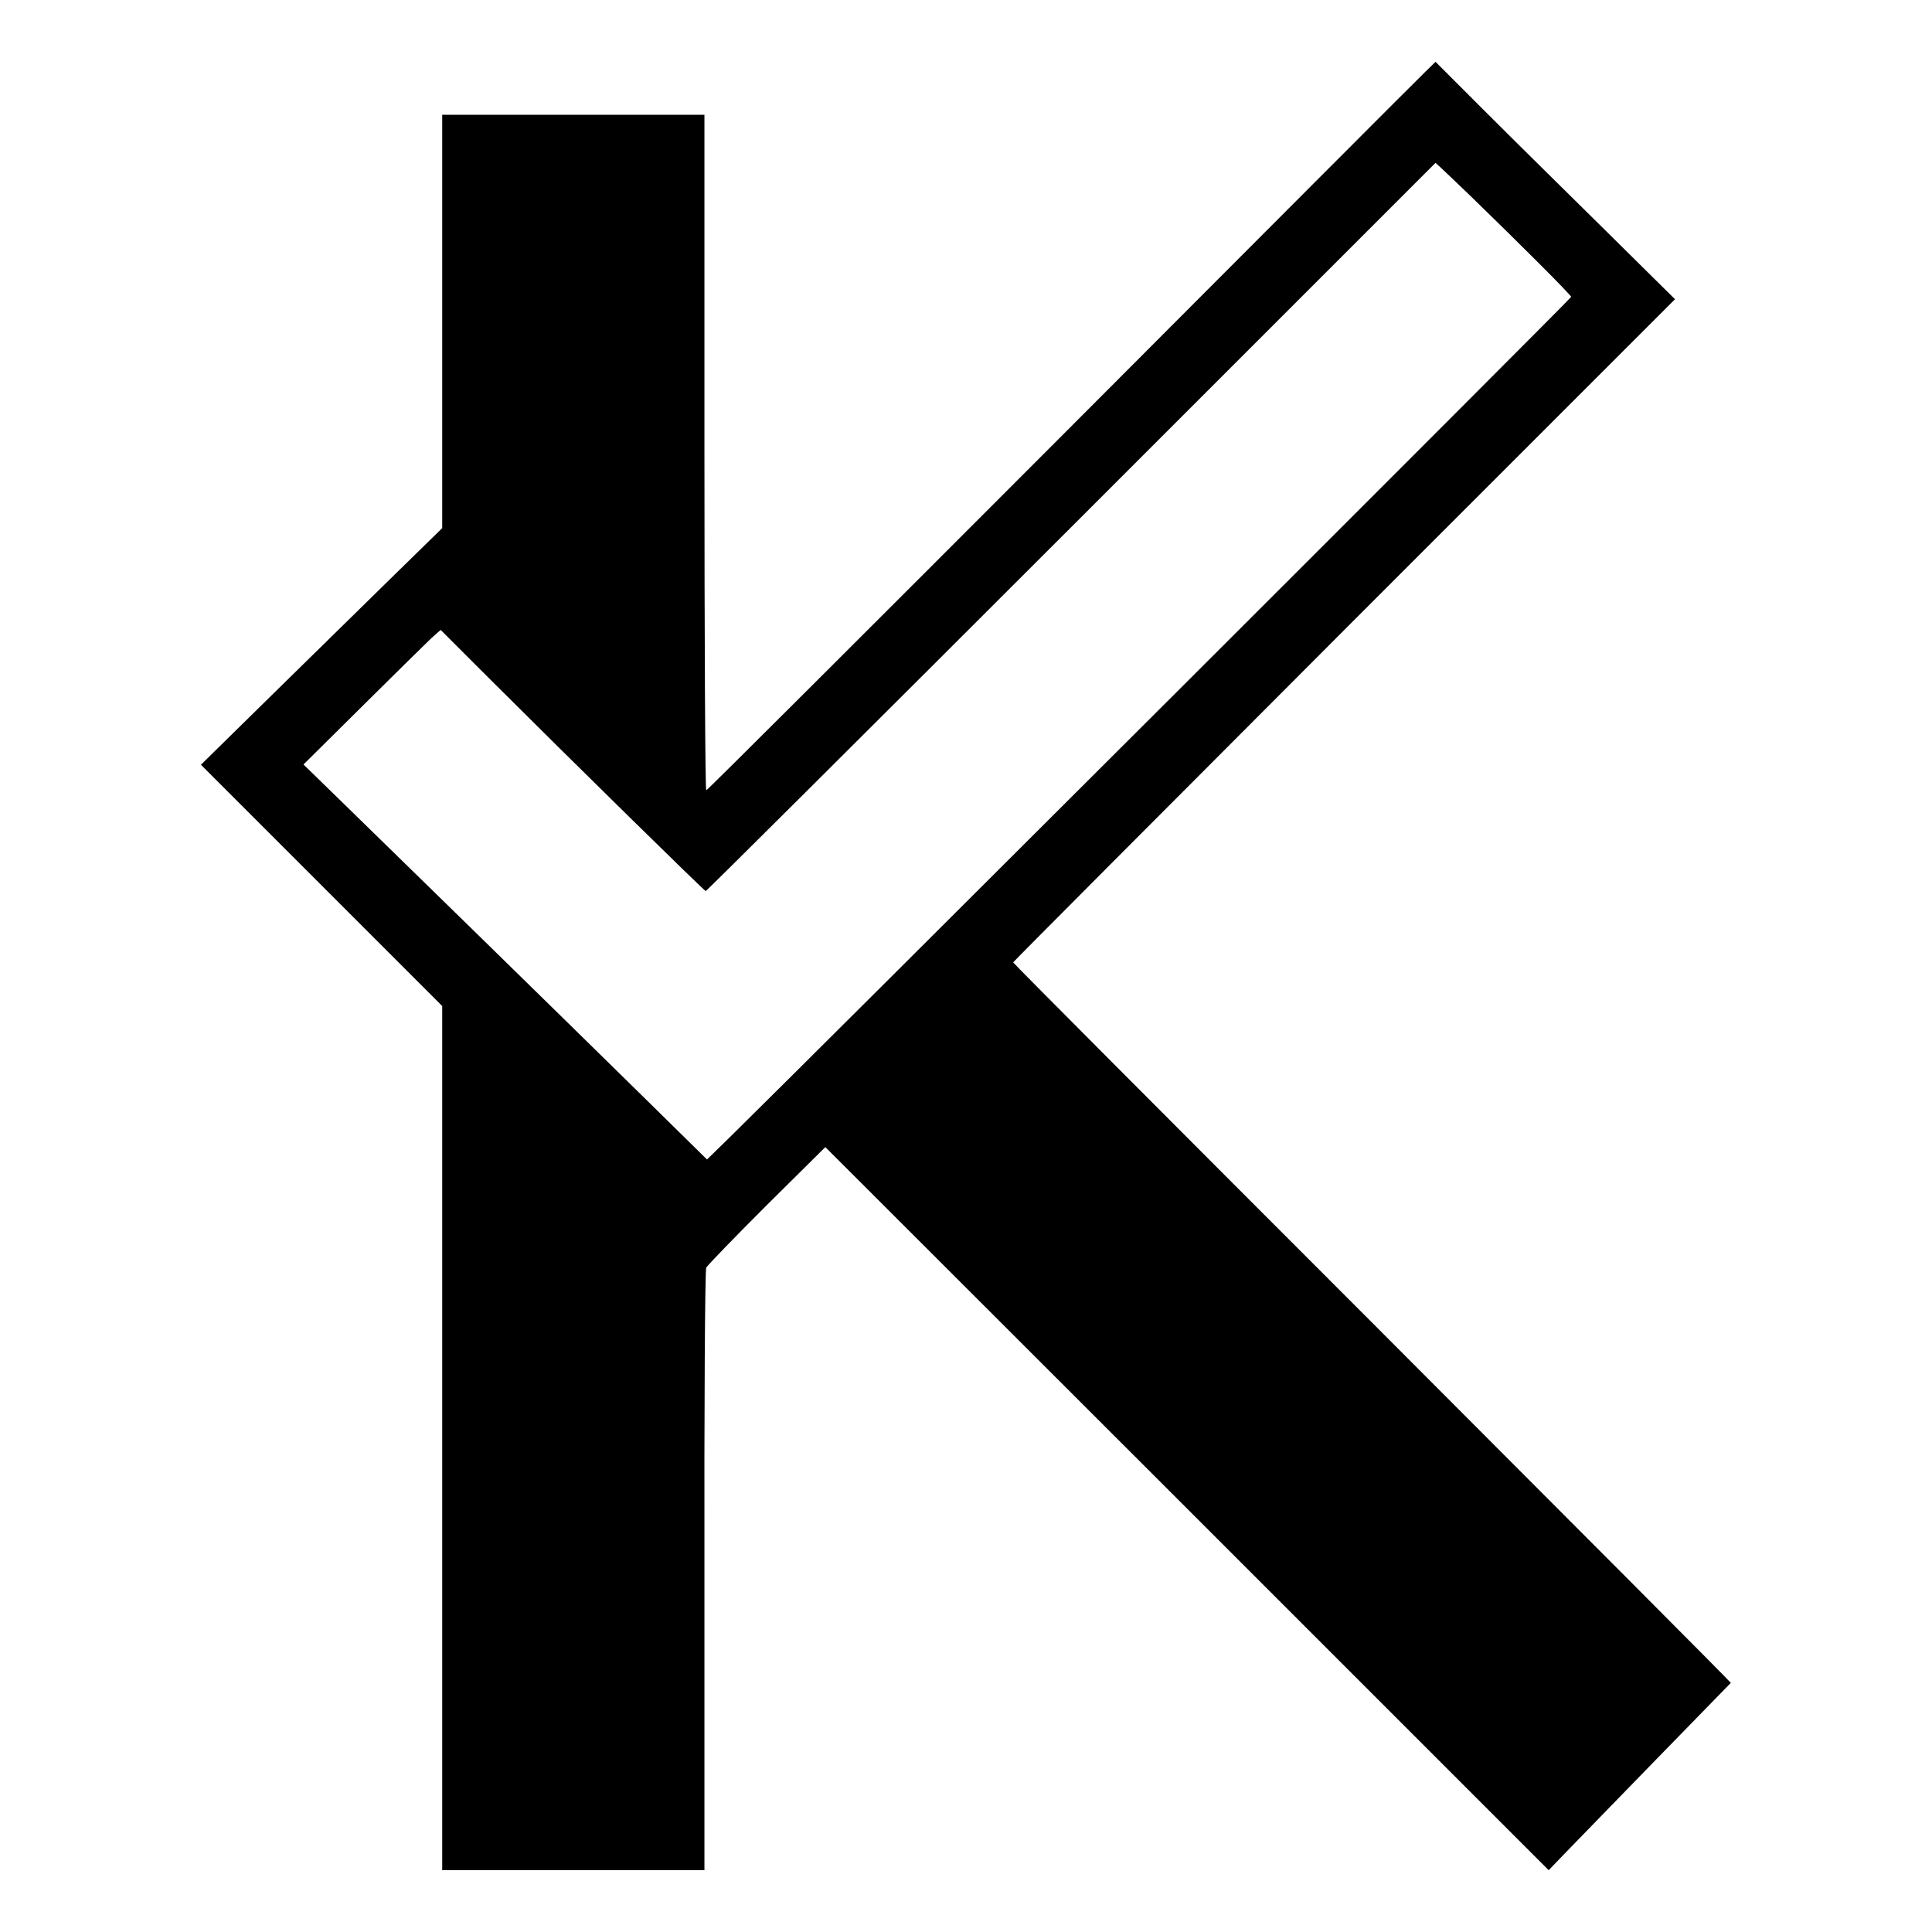
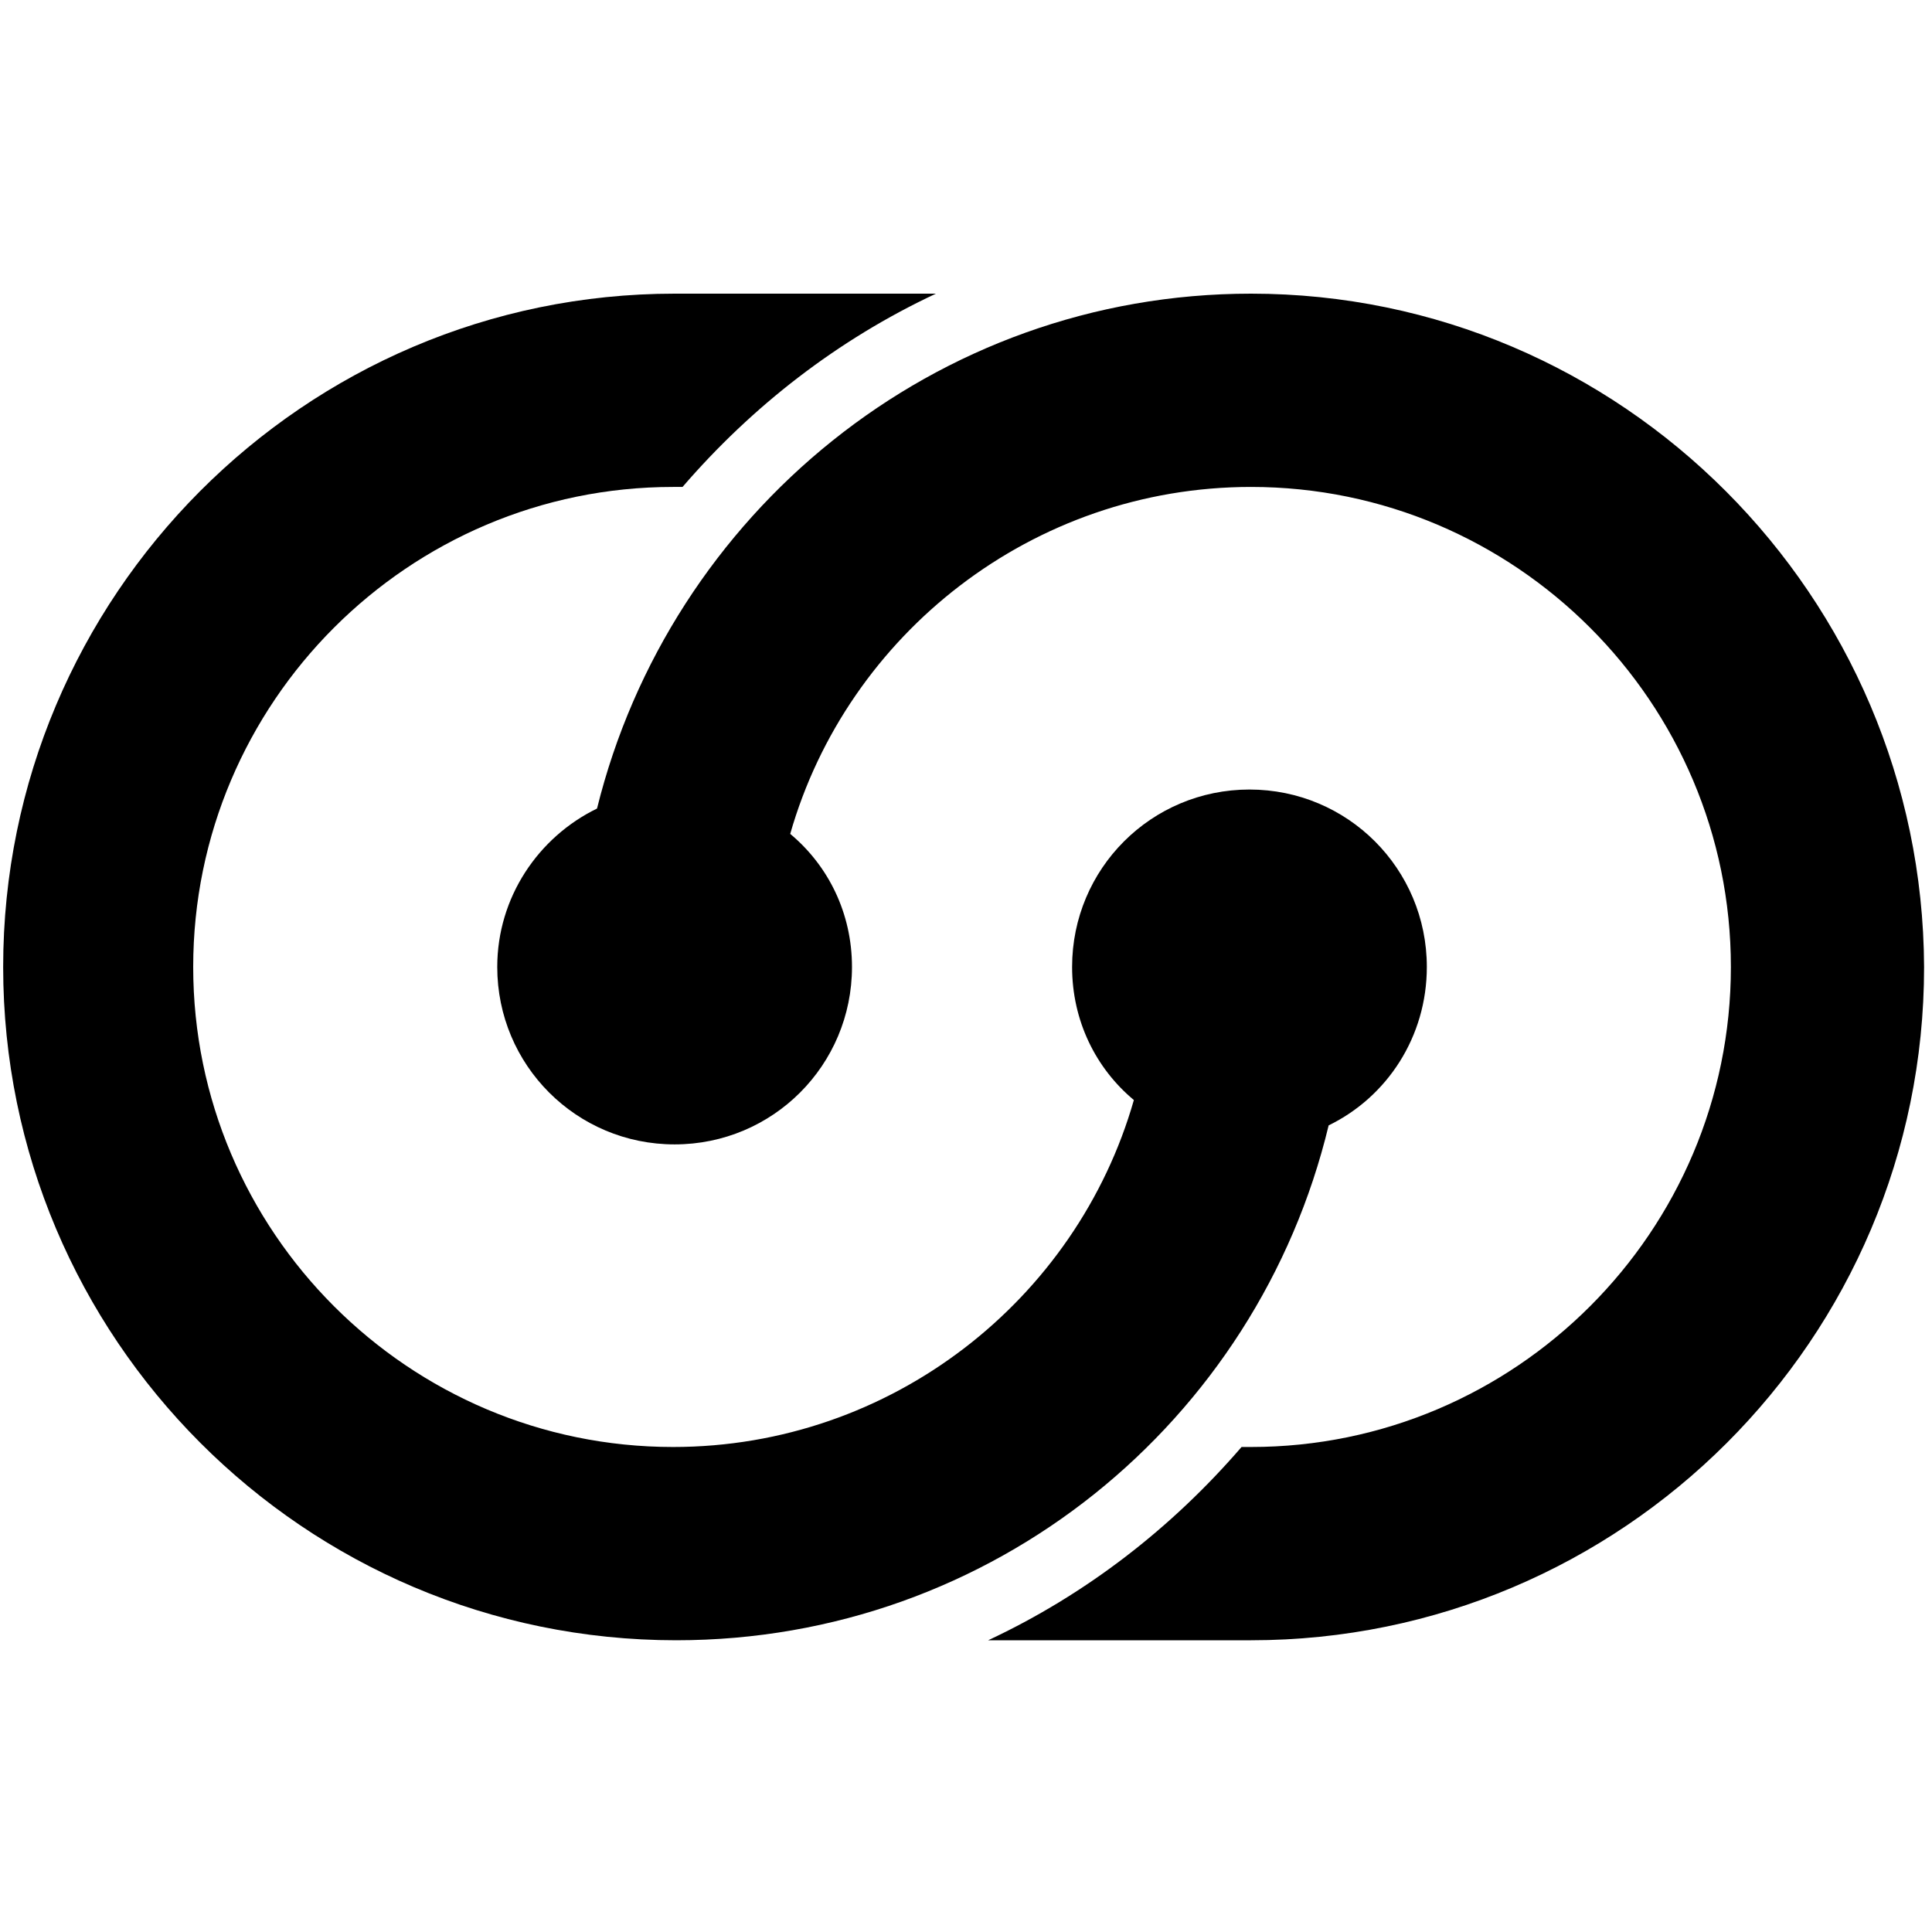
<svg xmlns="http://www.w3.org/2000/svg" width="512px" height="512px" viewBox="0 0 512 512" version="1.1">
-   <g id="safari-tab-512x512-" stroke="none" stroke-width="1" fill="none" fill-rule="evenodd">
-     <g id="Phoenix---safari-tab" fill="#000000">
-       <g id="safari-pinned-tab" transform="translate(53.248, 16.384)">
-         <g id="Group" transform="translate(202.752, 239.616) scale(-1, 1) rotate(-180) translate(-202.752, -239.616) " fill-rule="nonzero">
-           <path d="M324.444,476.562 C322.938,475.124 279.533,431.651 228.049,380.031 C176.565,328.479 134.187,286.17 133.913,286.17 C133.639,286.17 133.434,326.425 133.434,375.649 L133.434,465.197 L98.723,465.197 L63.944,465.197 L63.944,410.428 L63.944,355.659 L51.689,343.678 C44.98,337.105 30.603,323.002 19.717,312.322 L0,292.948 L31.972,260.976 L63.944,229.004 L63.944,114.468 L63.944,0 L98.723,0 L133.434,0 L133.434,79.21 C133.365,122.82 133.571,158.968 133.913,159.653 C134.187,160.269 141.444,167.731 149.933,176.22 L165.474,191.624 L261.322,95.846 L357.169,0 L362.715,5.751 C366.754,9.927 403.519,47.718 405.436,49.635 C405.572,49.703 362.783,92.629 310.478,145.002 C258.104,197.375 215.246,240.369 215.246,240.574 C215.246,240.711 254.749,280.351 302.947,328.616 L390.648,416.316 L372.3,434.458 C362.167,444.453 347.858,458.557 340.533,465.882 L327.183,479.232 L324.444,476.562 Z M336.357,443.769 C349.57,430.966 363.126,417.411 363.126,416.932 C363.126,416.521 160.956,214.627 140.211,194.294 L134.118,188.338 L117.276,204.906 C93.451,228.32 50.457,270.355 37.86,282.61 L27.18,293.016 L42.995,308.694 C51.689,317.32 59.836,325.33 61.137,326.562 L63.533,328.685 L76.884,315.335 C99.202,293.085 133.434,259.47 133.776,259.47 C133.981,259.47 177.592,302.875 230.651,355.932 L327.183,452.463 L328.826,450.957 C329.716,450.136 333.071,446.918 336.357,443.769 Z" id="Shape" />
+   <g id="safari-tab-512x512" stroke="none" stroke-width="1" fill="none" fill-rule="evenodd">
+     <g id="OL" fill="#000000">
+       <g id="logo-OL" transform="translate(0.512, 77.824)">
+         <g id="Group" fill-rule="nonzero">
+           <path d="M377.613,178.432 C377.613,152.402 356.629,131.41 330.609,131.41 C304.59,131.41 283.606,152.402 283.606,178.432 C283.606,192.707 289.901,205.302 299.973,213.699 C284.865,266.598 235.763,305.644 177.849,305.644 C107.763,305.644 50.688,248.545 50.688,178.432 C50.688,108.319 107.763,51.22 177.849,51.22 C178.688,51.22 179.527,51.22 180.367,51.22 C198.832,29.809 221.495,12.175 247.514,0 L178.268,0 C80.065,0 0.327,80.189 0.327,178.432 C0.327,276.675 80.065,356.864 178.688,356.864 C262.622,356.864 332.708,298.926 351.593,220.416 C367.121,212.859 377.613,196.905 377.613,178.432 Z" id="Path" />
+           <path d="M331.029,0 C247.095,0 177.009,58.358 157.704,136.448 C142.177,144.005 131.265,159.959 131.265,178.432 C131.265,204.462 152.249,225.454 178.268,225.454 C204.288,225.454 225.272,204.462 225.272,178.432 C225.272,164.157 218.977,151.562 208.904,143.165 C224.013,90.266 273.114,51.22 331.029,51.22 C401.114,51.22 458.19,108.319 458.19,178.432 C458.19,248.545 401.114,305.644 331.029,305.644 C330.19,305.644 329.35,305.644 328.511,305.644 C310.045,327.055 287.383,344.689 261.363,356.864 L331.029,356.864 C429.232,356.864 509.39,277.094 509.39,178.432 C508.97,80.189 429.232,0 331.029,0 Z" id="Path" />
        </g>
      </g>
    </g>
  </g>
</svg>
